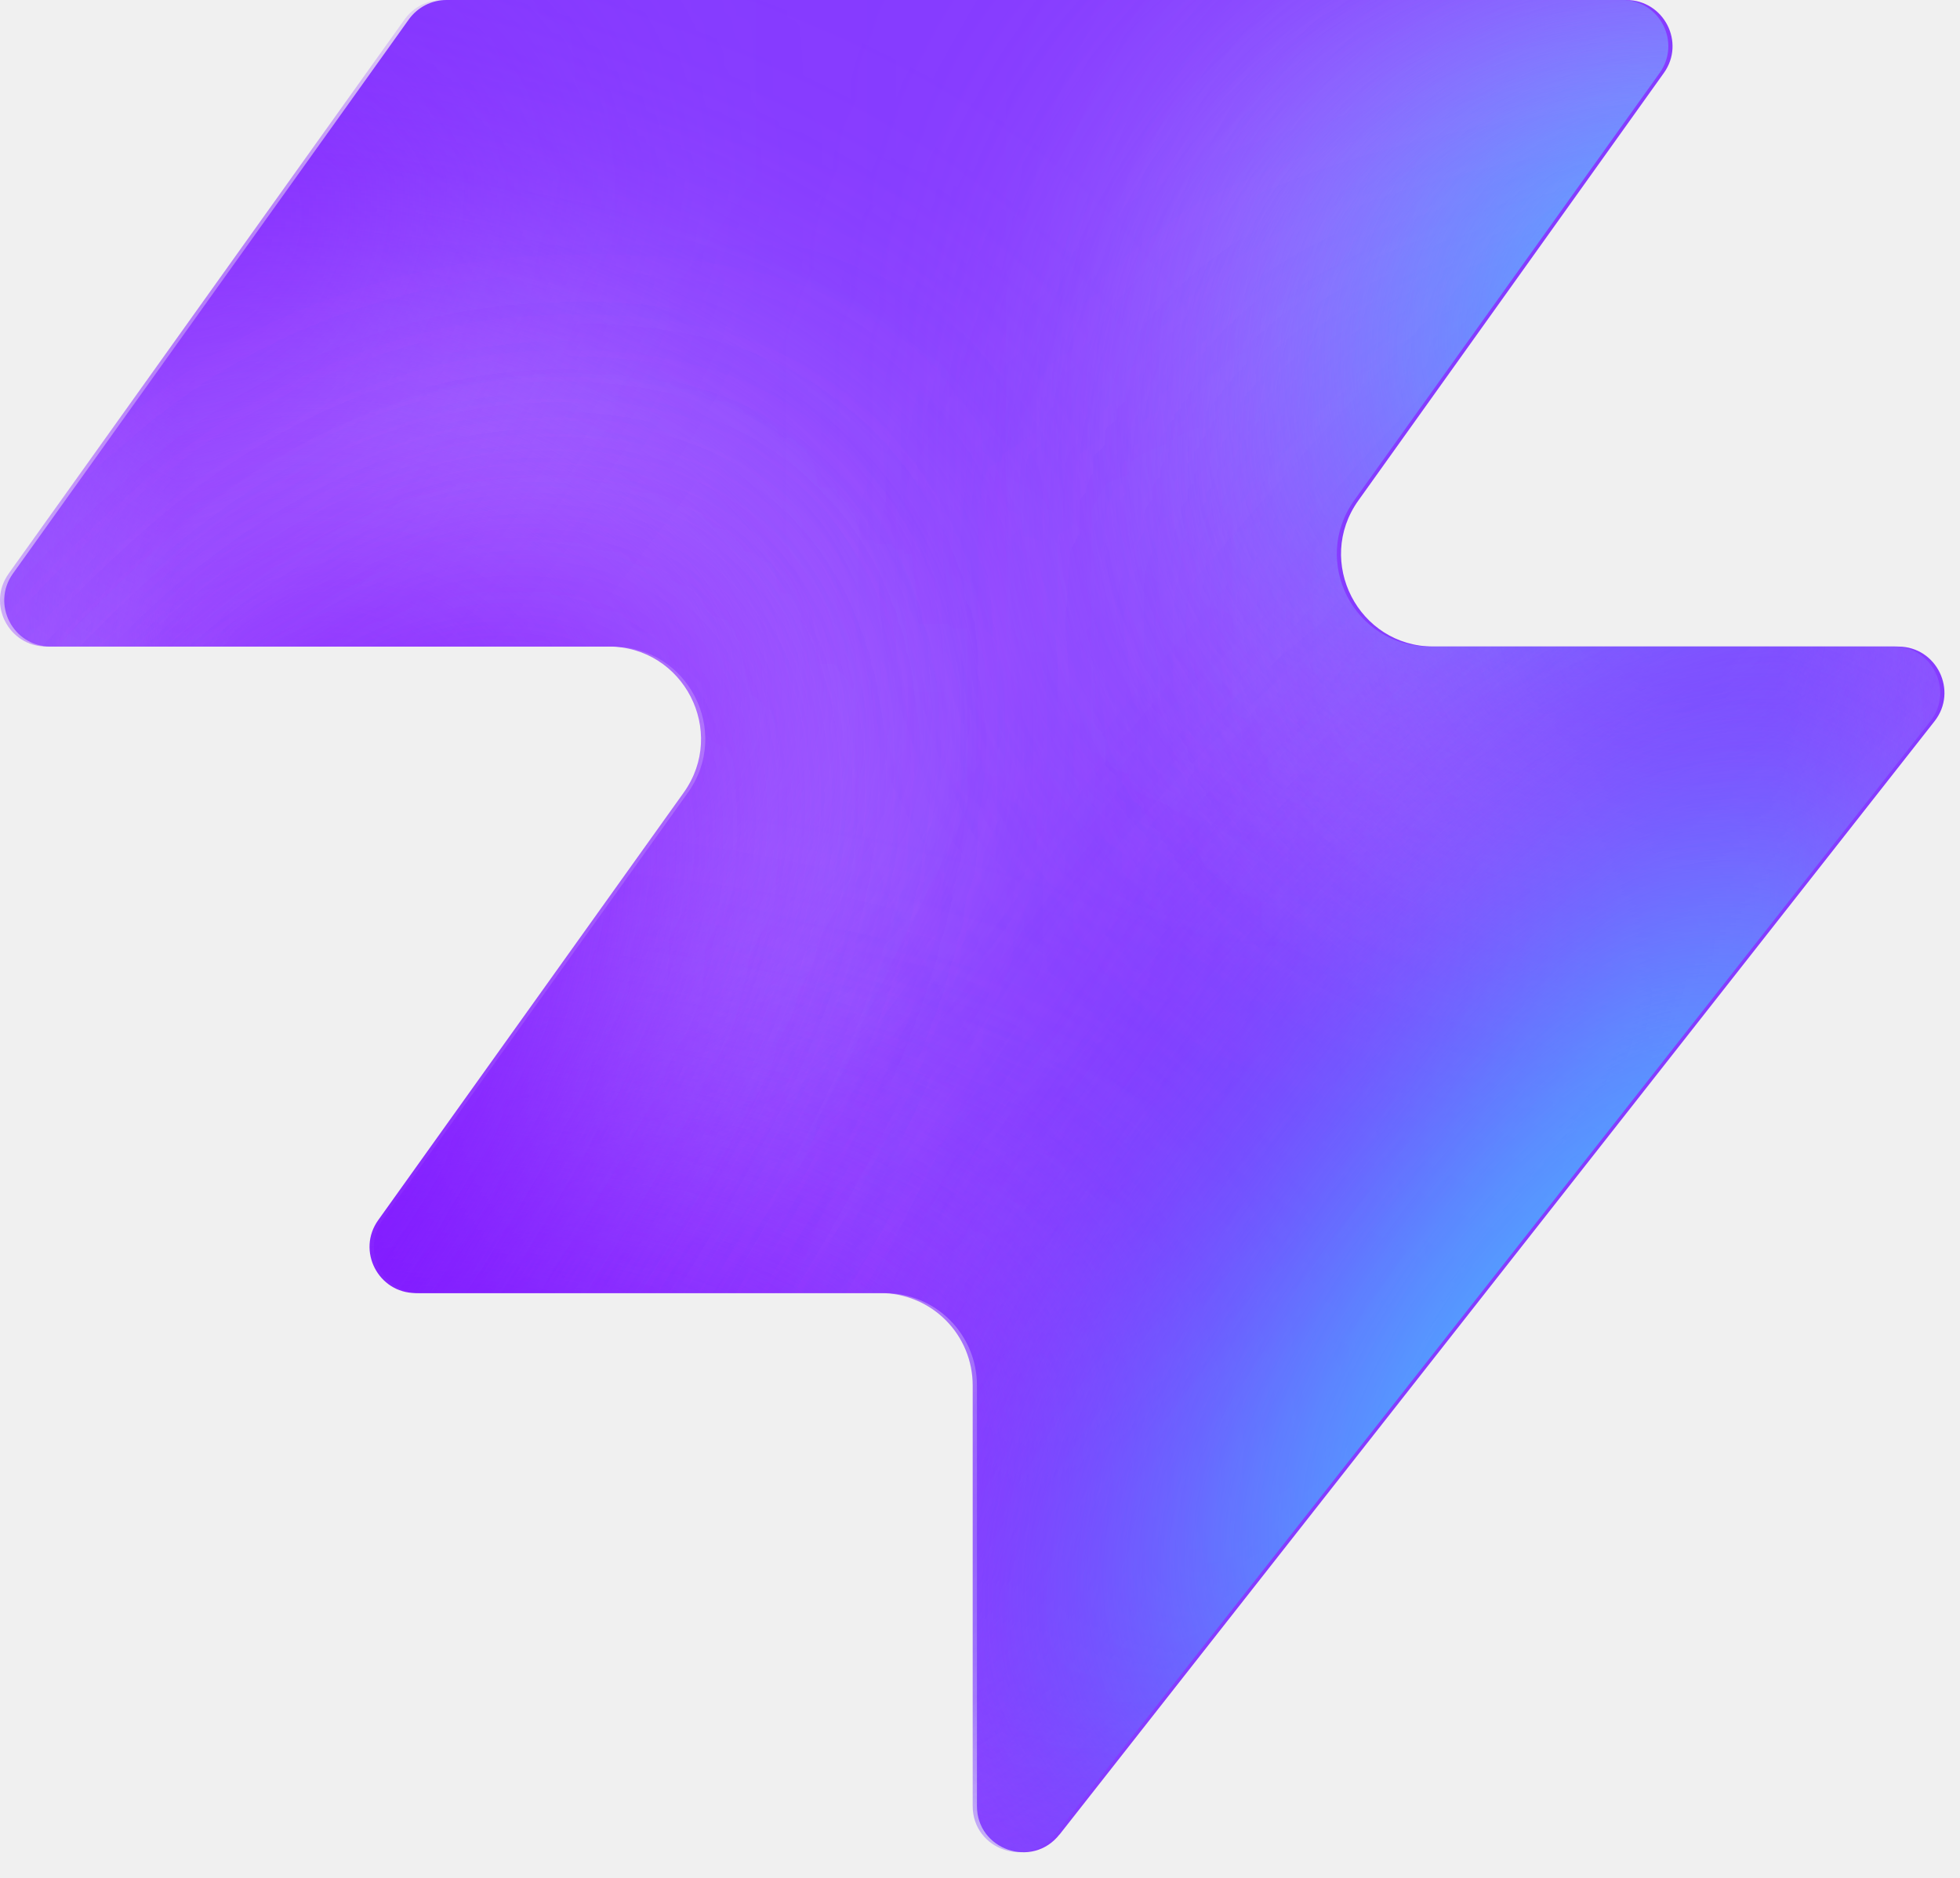
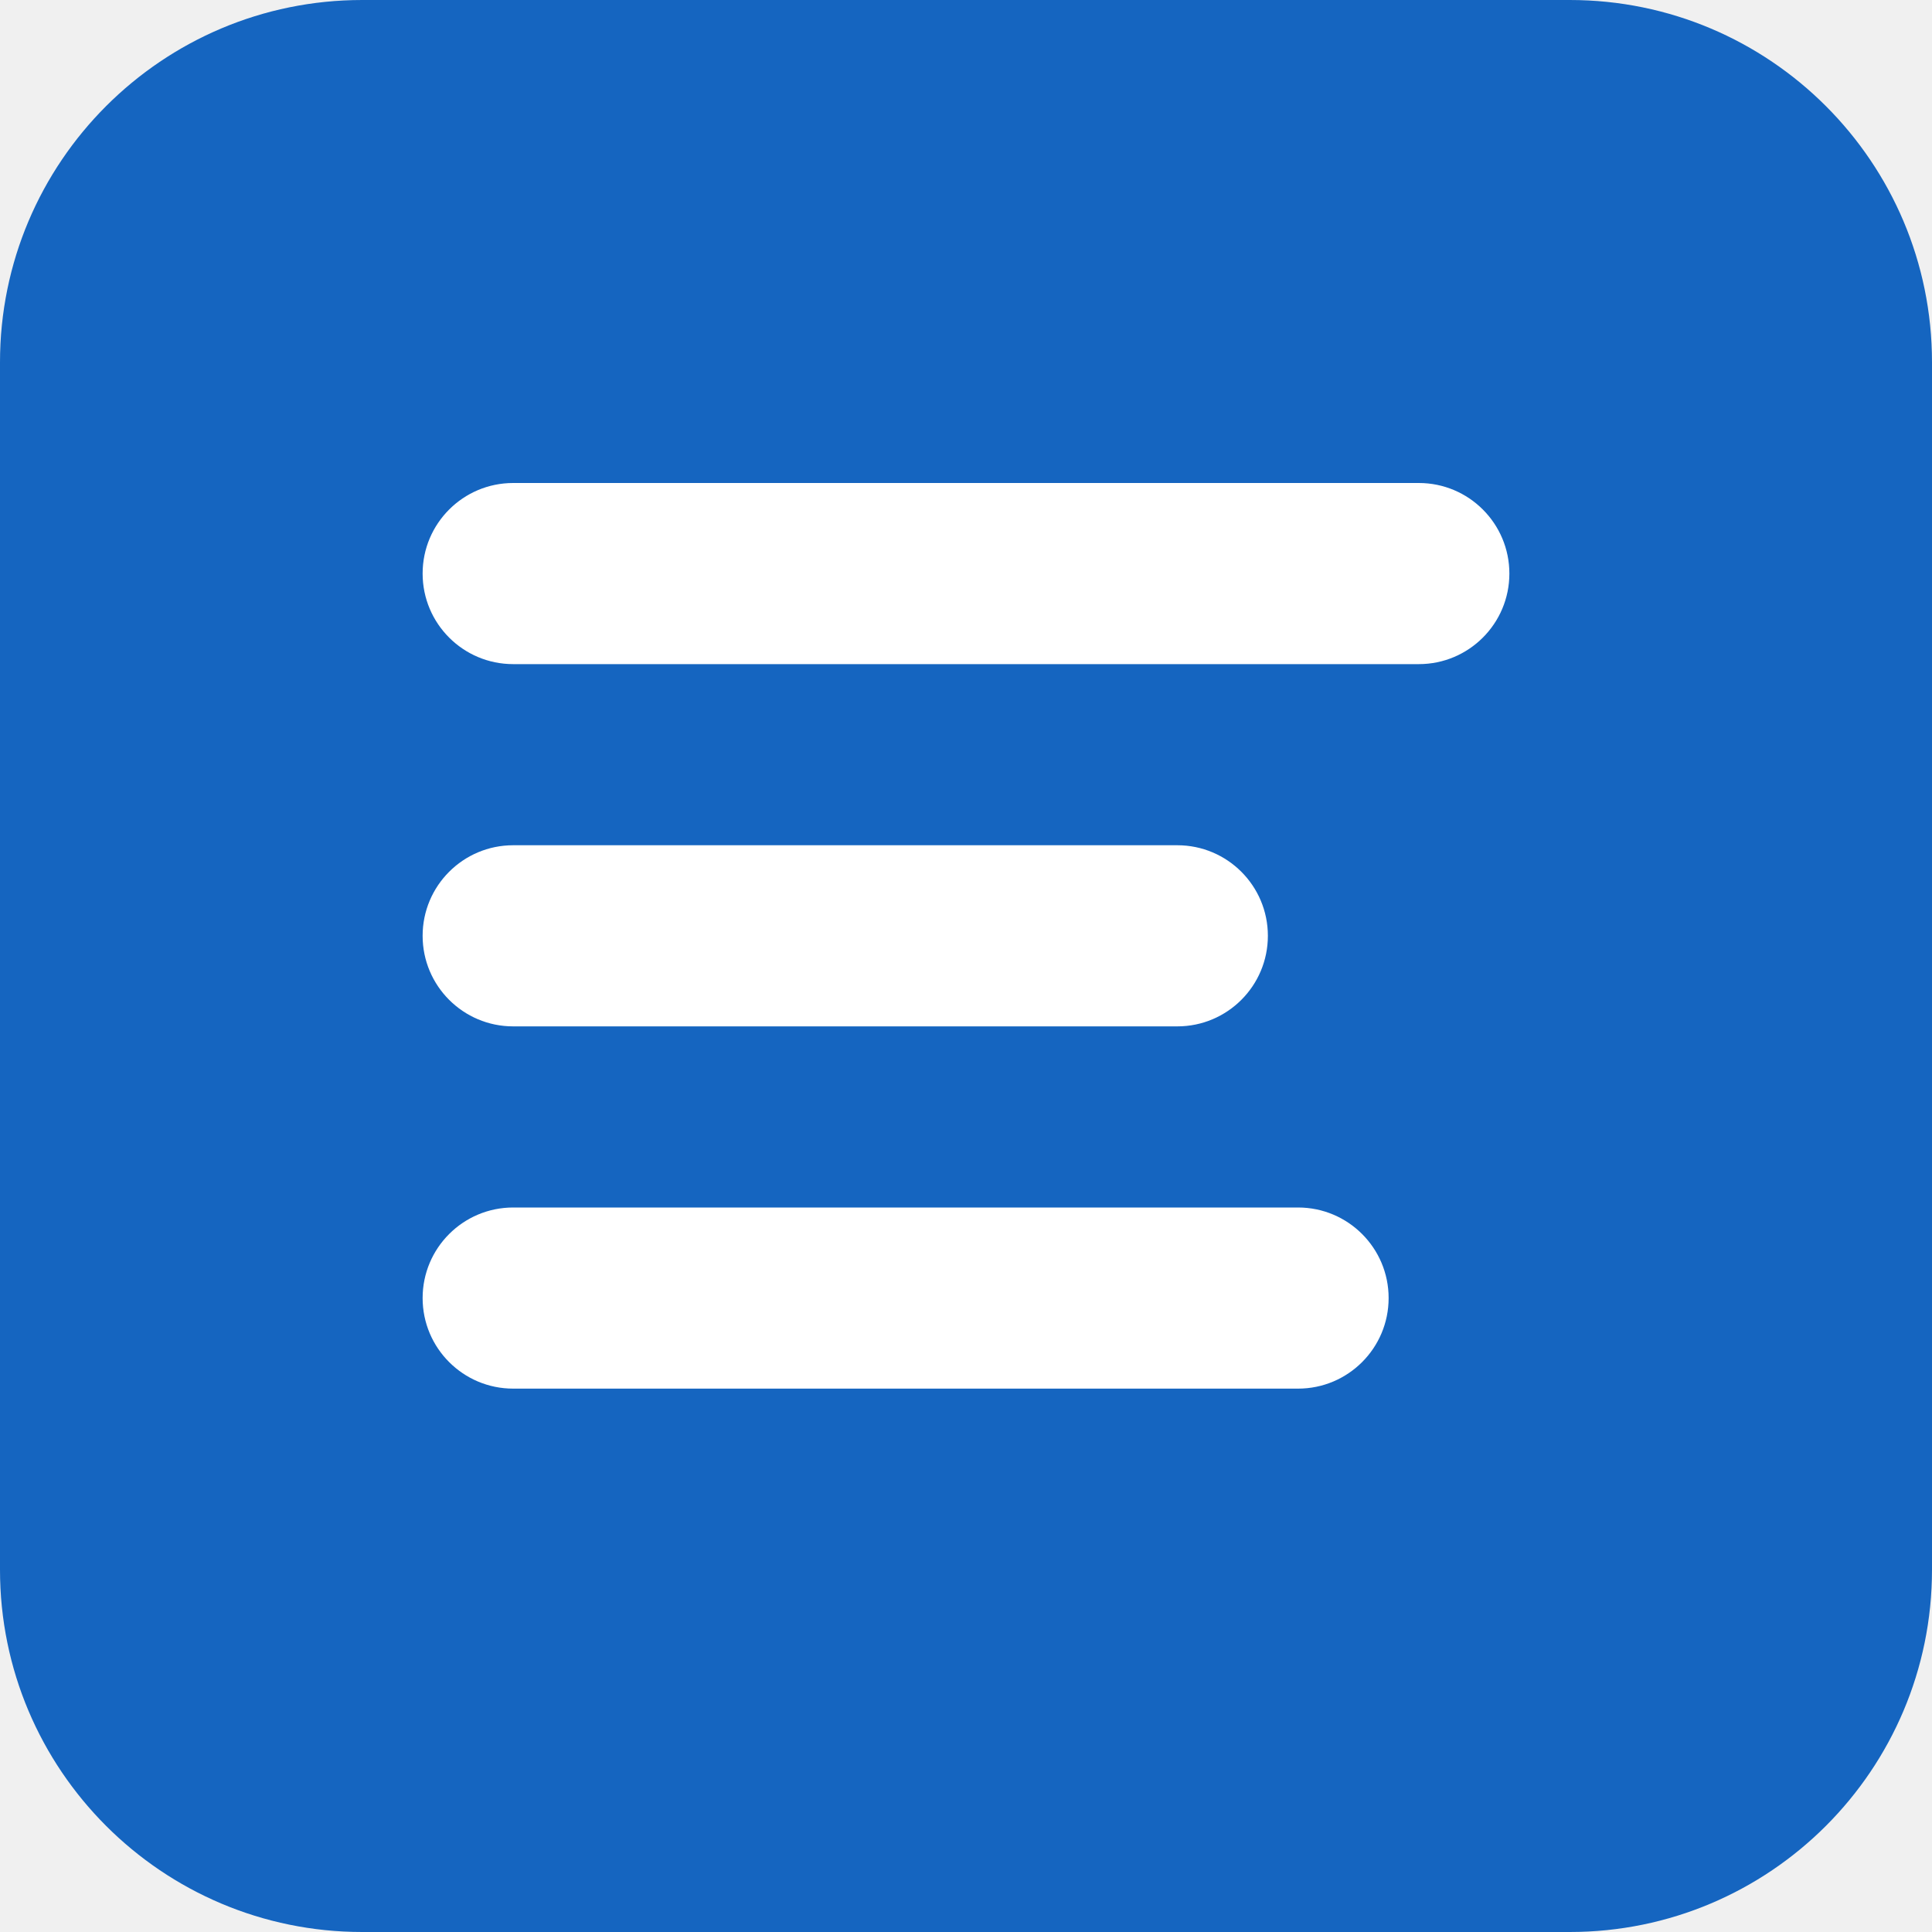
- <svg xmlns="http://www.w3.org/2000/svg" width="48" height="46" fill="none" viewBox="0 0 48 46">
-   <path fill="#863bff" d="M25.946 44.938c-.664.845-2.021.375-2.021-.698V33.937a2.26 2.26 0 0 0-2.262-2.262H10.287c-.92 0-1.456-1.04-.92-1.788l7.48-10.471c1.07-1.497 0-3.578-1.842-3.578H1.237c-.92 0-1.456-1.04-.92-1.788L10.013.474c.214-.297.556-.474.92-.474h28.894c.92 0 1.456 1.04.92 1.788l-7.48 10.471c-1.07 1.498 0 3.579 1.842 3.579h11.377c.943 0 1.473 1.088.89 1.83L25.947 44.94z" style="fill:#863bff;fill:color(display-p3 .525 .23 1);fill-opacity:1" />
-   <mask id="a" width="48" height="46" x="0" y="0" maskUnits="userSpaceOnUse" style="mask-type:alpha">
-     <path fill="#000" d="M25.842 44.938c-.664.844-2.021.375-2.021-.698V33.937a2.26 2.26 0 0 0-2.262-2.262H10.183c-.92 0-1.456-1.04-.92-1.788l7.48-10.471c1.07-1.498 0-3.579-1.842-3.579H1.133c-.92 0-1.456-1.04-.92-1.787L9.91.473c.214-.297.556-.474.92-.474h28.894c.92 0 1.456 1.04.92 1.788l-7.48 10.471c-1.07 1.498 0 3.578 1.842 3.578h11.377c.943 0 1.473 1.088.89 1.832L25.843 44.94z" style="fill:#000;fill-opacity:1" />
-   </mask>
-   <g mask="url(#a)">
-     <g filter="url(#b)">
-       <ellipse cx="5.508" cy="14.704" fill="#ede6ff" rx="5.508" ry="14.704" style="fill:#ede6ff;fill:color(display-p3 .927 .903 1);fill-opacity:1" transform="matrix(.00324 1 1 -.00324 -4.47 31.516)" />
-     </g>
-     <g filter="url(#c)">
-       <ellipse cx="10.399" cy="29.851" fill="#ede6ff" rx="10.399" ry="29.851" style="fill:#ede6ff;fill:color(display-p3 .927 .903 1);fill-opacity:1" transform="matrix(.00324 1 1 -.00324 -39.328 7.883)" />
-     </g>
-     <g filter="url(#d)">
-       <ellipse cx="5.508" cy="30.487" fill="#7e14ff" rx="5.508" ry="30.487" style="fill:#7e14ff;fill:color(display-p3 .492 .077 1);fill-opacity:1" transform="rotate(89.814 -25.913 -14.639)scale(1 -1)" />
-     </g>
-     <g filter="url(#e)">
-       <ellipse cx="5.508" cy="30.599" fill="#7e14ff" rx="5.508" ry="30.599" style="fill:#7e14ff;fill:color(display-p3 .492 .077 1);fill-opacity:1" transform="rotate(89.814 -32.644 -3.334)scale(1 -1)" />
-     </g>
-     <g filter="url(#f)">
-       <ellipse cx="5.508" cy="30.599" fill="#7e14ff" rx="5.508" ry="30.599" style="fill:#7e14ff;fill:color(display-p3 .492 .077 1);fill-opacity:1" transform="matrix(.00324 1 1 -.00324 -34.34 30.47)" />
-     </g>
-     <g filter="url(#g)">
-       <ellipse cx="14.072" cy="22.078" fill="#ede6ff" rx="14.072" ry="22.078" style="fill:#ede6ff;fill:color(display-p3 .927 .903 1);fill-opacity:1" transform="rotate(93.35 24.506 48.493)scale(-1 1)" />
-     </g>
-     <g filter="url(#h)">
-       <ellipse cx="3.47" cy="21.501" fill="#7e14ff" rx="3.47" ry="21.501" style="fill:#7e14ff;fill:color(display-p3 .492 .077 1);fill-opacity:1" transform="rotate(89.009 28.708 47.59)scale(-1 1)" />
-     </g>
-     <g filter="url(#i)">
-       <ellipse cx="3.47" cy="21.501" fill="#7e14ff" rx="3.47" ry="21.501" style="fill:#7e14ff;fill:color(display-p3 .492 .077 1);fill-opacity:1" transform="rotate(89.009 28.708 47.59)scale(-1 1)" />
-     </g>
-     <g filter="url(#j)">
-       <ellipse cx=".387" cy="8.972" fill="#7e14ff" rx="4.407" ry="29.108" style="fill:#7e14ff;fill:color(display-p3 .492 .077 1);fill-opacity:1" transform="rotate(39.51 .387 8.972)" />
-     </g>
-     <g filter="url(#k)">
-       <ellipse cx="47.523" cy="-6.092" fill="#7e14ff" rx="4.407" ry="29.108" style="fill:#7e14ff;fill:color(display-p3 .492 .077 1);fill-opacity:1" transform="rotate(37.892 47.523 -6.092)" />
-     </g>
-     <g filter="url(#l)">
-       <ellipse cx="41.412" cy="6.333" fill="#47bfff" rx="5.971" ry="9.665" style="fill:#47bfff;fill:color(display-p3 .28 .748 1);fill-opacity:1" transform="rotate(37.892 41.412 6.333)" />
-     </g>
-     <g filter="url(#m)">
-       <ellipse cx="-1.879" cy="38.332" fill="#7e14ff" rx="4.407" ry="29.108" style="fill:#7e14ff;fill:color(display-p3 .492 .077 1);fill-opacity:1" transform="rotate(37.892 -1.88 38.332)" />
-     </g>
-     <g filter="url(#n)">
-       <ellipse cx="-1.879" cy="38.332" fill="#7e14ff" rx="4.407" ry="29.108" style="fill:#7e14ff;fill:color(display-p3 .492 .077 1);fill-opacity:1" transform="rotate(37.892 -1.88 38.332)" />
-     </g>
-     <g filter="url(#o)">
-       <ellipse cx="35.651" cy="29.907" fill="#7e14ff" rx="4.407" ry="29.108" style="fill:#7e14ff;fill:color(display-p3 .492 .077 1);fill-opacity:1" transform="rotate(37.892 35.651 29.907)" />
-     </g>
-     <g filter="url(#p)">
-       <ellipse cx="38.418" cy="32.4" fill="#47bfff" rx="5.971" ry="15.297" style="fill:#47bfff;fill:color(display-p3 .28 .748 1);fill-opacity:1" transform="rotate(37.892 38.418 32.4)" />
-     </g>
-   </g>
-   <defs>
-     <filter id="b" width="60.045" height="41.654" x="-19.77" y="16.149" color-interpolation-filters="sRGB" filterUnits="userSpaceOnUse">
-       <feFlood flood-opacity="0" result="BackgroundImageFix" />
-       <feBlend in="SourceGraphic" in2="BackgroundImageFix" result="shape" />
-       <feGaussianBlur result="effect1_foregroundBlur_2002_17158" stdDeviation="7.659" />
-     </filter>
-     <filter id="c" width="90.34" height="51.437" x="-54.613" y="-7.533" color-interpolation-filters="sRGB" filterUnits="userSpaceOnUse">
-       <feFlood flood-opacity="0" result="BackgroundImageFix" />
-       <feBlend in="SourceGraphic" in2="BackgroundImageFix" result="shape" />
-       <feGaussianBlur result="effect1_foregroundBlur_2002_17158" stdDeviation="7.659" />
-     </filter>
-     <filter id="d" width="79.355" height="29.4" x="-49.64" y="2.03" color-interpolation-filters="sRGB" filterUnits="userSpaceOnUse">
-       <feFlood flood-opacity="0" result="BackgroundImageFix" />
-       <feBlend in="SourceGraphic" in2="BackgroundImageFix" result="shape" />
-       <feGaussianBlur result="effect1_foregroundBlur_2002_17158" stdDeviation="4.596" />
-     </filter>
-     <filter id="e" width="79.579" height="29.4" x="-45.045" y="20.029" color-interpolation-filters="sRGB" filterUnits="userSpaceOnUse">
-       <feFlood flood-opacity="0" result="BackgroundImageFix" />
-       <feBlend in="SourceGraphic" in2="BackgroundImageFix" result="shape" />
-       <feGaussianBlur result="effect1_foregroundBlur_2002_17158" stdDeviation="4.596" />
-     </filter>
-     <filter id="f" width="79.579" height="29.4" x="-43.513" y="21.178" color-interpolation-filters="sRGB" filterUnits="userSpaceOnUse">
-       <feFlood flood-opacity="0" result="BackgroundImageFix" />
-       <feBlend in="SourceGraphic" in2="BackgroundImageFix" result="shape" />
-       <feGaussianBlur result="effect1_foregroundBlur_2002_17158" stdDeviation="4.596" />
-     </filter>
-     <filter id="g" width="74.749" height="58.852" x="15.756" y="-17.901" color-interpolation-filters="sRGB" filterUnits="userSpaceOnUse">
-       <feFlood flood-opacity="0" result="BackgroundImageFix" />
-       <feBlend in="SourceGraphic" in2="BackgroundImageFix" result="shape" />
-       <feGaussianBlur result="effect1_foregroundBlur_2002_17158" stdDeviation="7.659" />
-     </filter>
-     <filter id="h" width="61.377" height="25.362" x="23.548" y="2.284" color-interpolation-filters="sRGB" filterUnits="userSpaceOnUse">
-       <feFlood flood-opacity="0" result="BackgroundImageFix" />
-       <feBlend in="SourceGraphic" in2="BackgroundImageFix" result="shape" />
-       <feGaussianBlur result="effect1_foregroundBlur_2002_17158" stdDeviation="4.596" />
-     </filter>
-     <filter id="i" width="61.377" height="25.362" x="23.548" y="2.284" color-interpolation-filters="sRGB" filterUnits="userSpaceOnUse">
-       <feFlood flood-opacity="0" result="BackgroundImageFix" />
-       <feBlend in="SourceGraphic" in2="BackgroundImageFix" result="shape" />
-       <feGaussianBlur result="effect1_foregroundBlur_2002_17158" stdDeviation="4.596" />
-     </filter>
-     <filter id="j" width="56.045" height="63.649" x="-27.636" y="-22.853" color-interpolation-filters="sRGB" filterUnits="userSpaceOnUse">
-       <feFlood flood-opacity="0" result="BackgroundImageFix" />
-       <feBlend in="SourceGraphic" in2="BackgroundImageFix" result="shape" />
-       <feGaussianBlur result="effect1_foregroundBlur_2002_17158" stdDeviation="4.596" />
-     </filter>
-     <filter id="k" width="54.814" height="64.646" x="20.116" y="-38.415" color-interpolation-filters="sRGB" filterUnits="userSpaceOnUse">
-       <feFlood flood-opacity="0" result="BackgroundImageFix" />
-       <feBlend in="SourceGraphic" in2="BackgroundImageFix" result="shape" />
-       <feGaussianBlur result="effect1_foregroundBlur_2002_17158" stdDeviation="4.596" />
-     </filter>
-     <filter id="l" width="33.541" height="35.313" x="24.641" y="-11.323" color-interpolation-filters="sRGB" filterUnits="userSpaceOnUse">
-       <feFlood flood-opacity="0" result="BackgroundImageFix" />
-       <feBlend in="SourceGraphic" in2="BackgroundImageFix" result="shape" />
-       <feGaussianBlur result="effect1_foregroundBlur_2002_17158" stdDeviation="4.596" />
-     </filter>
-     <filter id="m" width="54.814" height="64.646" x="-29.286" y="6.009" color-interpolation-filters="sRGB" filterUnits="userSpaceOnUse">
-       <feFlood flood-opacity="0" result="BackgroundImageFix" />
-       <feBlend in="SourceGraphic" in2="BackgroundImageFix" result="shape" />
-       <feGaussianBlur result="effect1_foregroundBlur_2002_17158" stdDeviation="4.596" />
-     </filter>
-     <filter id="n" width="54.814" height="64.646" x="-29.286" y="6.009" color-interpolation-filters="sRGB" filterUnits="userSpaceOnUse">
-       <feFlood flood-opacity="0" result="BackgroundImageFix" />
-       <feBlend in="SourceGraphic" in2="BackgroundImageFix" result="shape" />
-       <feGaussianBlur result="effect1_foregroundBlur_2002_17158" stdDeviation="4.596" />
-     </filter>
-     <filter id="o" width="54.814" height="64.646" x="8.244" y="-2.416" color-interpolation-filters="sRGB" filterUnits="userSpaceOnUse">
-       <feFlood flood-opacity="0" result="BackgroundImageFix" />
-       <feBlend in="SourceGraphic" in2="BackgroundImageFix" result="shape" />
-       <feGaussianBlur result="effect1_foregroundBlur_2002_17158" stdDeviation="4.596" />
-     </filter>
-     <filter id="p" width="39.409" height="43.623" x="18.713" y="10.588" color-interpolation-filters="sRGB" filterUnits="userSpaceOnUse">
-       <feFlood flood-opacity="0" result="BackgroundImageFix" />
-       <feBlend in="SourceGraphic" in2="BackgroundImageFix" result="shape" />
-       <feGaussianBlur result="effect1_foregroundBlur_2002_17158" stdDeviation="4.596" />
-     </filter>
-   </defs>
+ <svg xmlns="http://www.w3.org/2000/svg" viewBox="0 0 64 64">
+   <rect width="64" height="64" rx="12" fill="#1565c0" />
+   <rect x="14" y="16" width="36" height="6" rx="3" fill="#ffffff" />
+   <rect x="14" y="28" width="28" height="6" rx="3" fill="#ffffff" />
+   <rect x="14" y="40" width="32" height="6" rx="3" fill="#ffffff" />
</svg>
